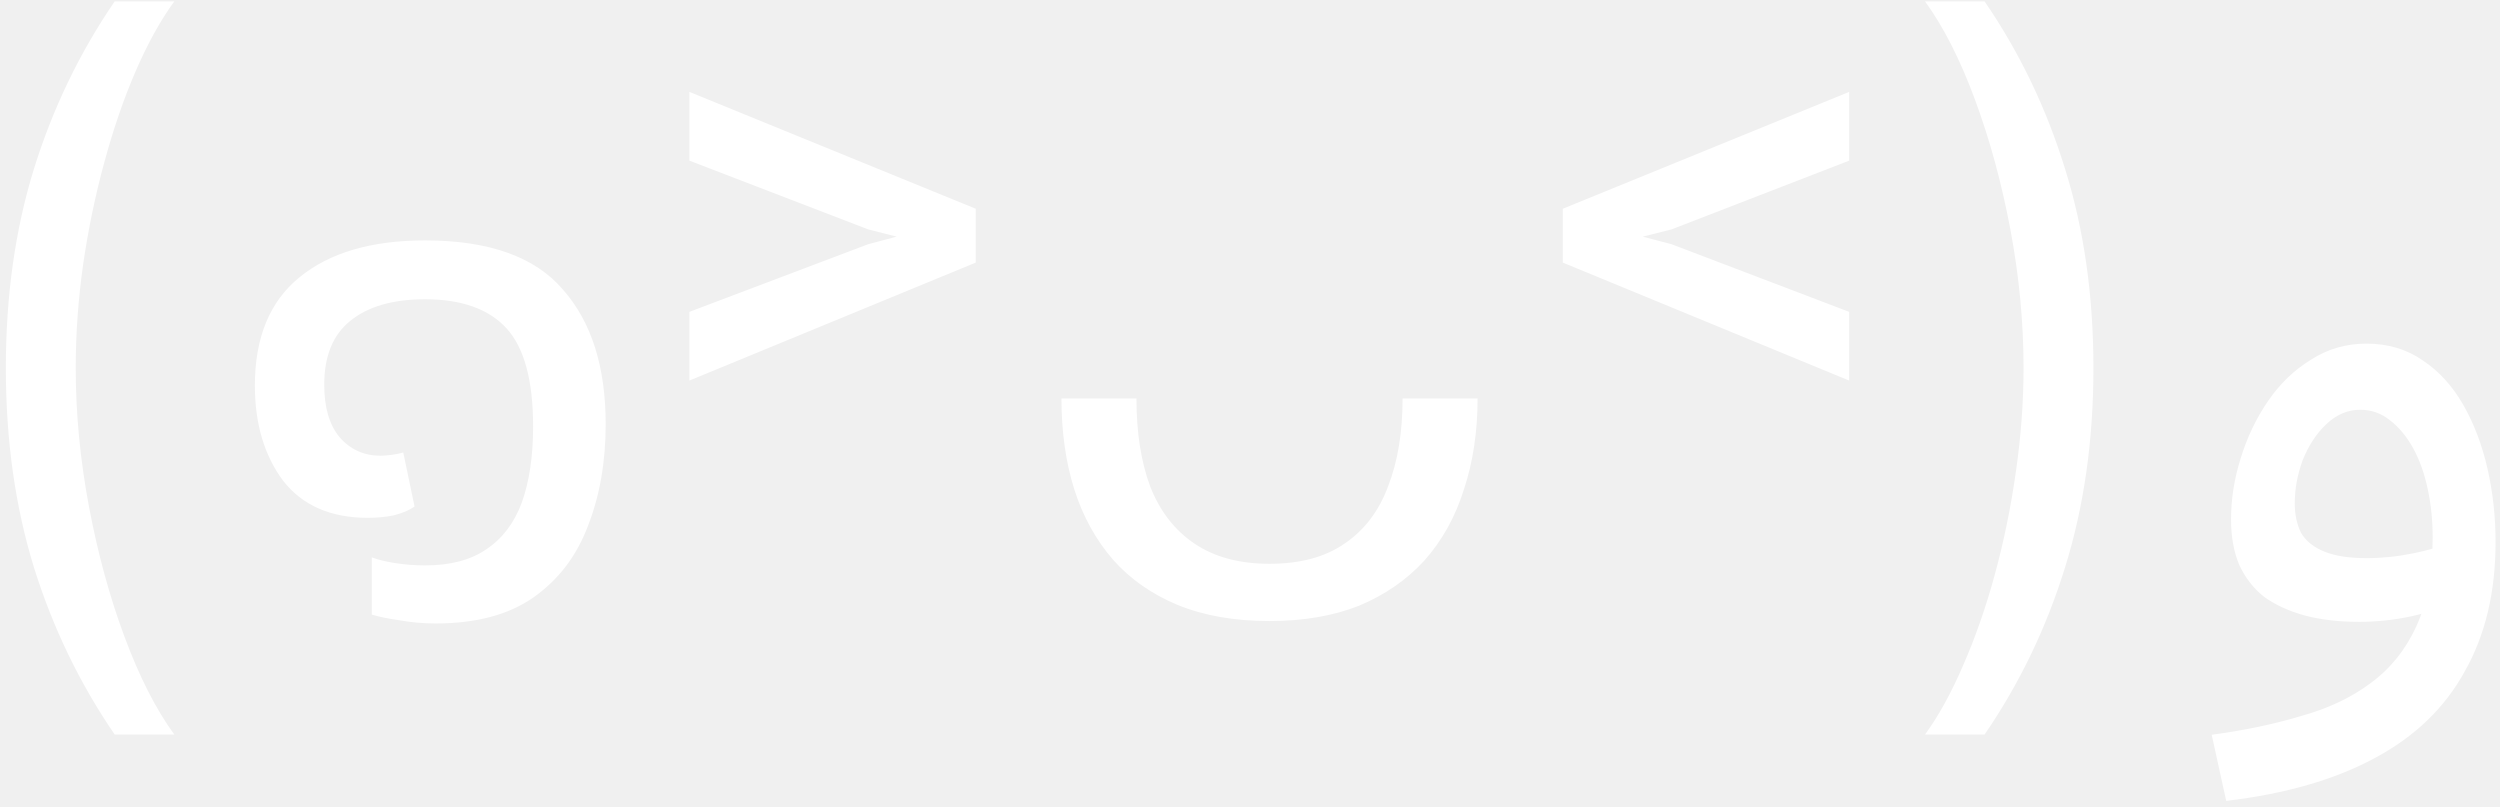
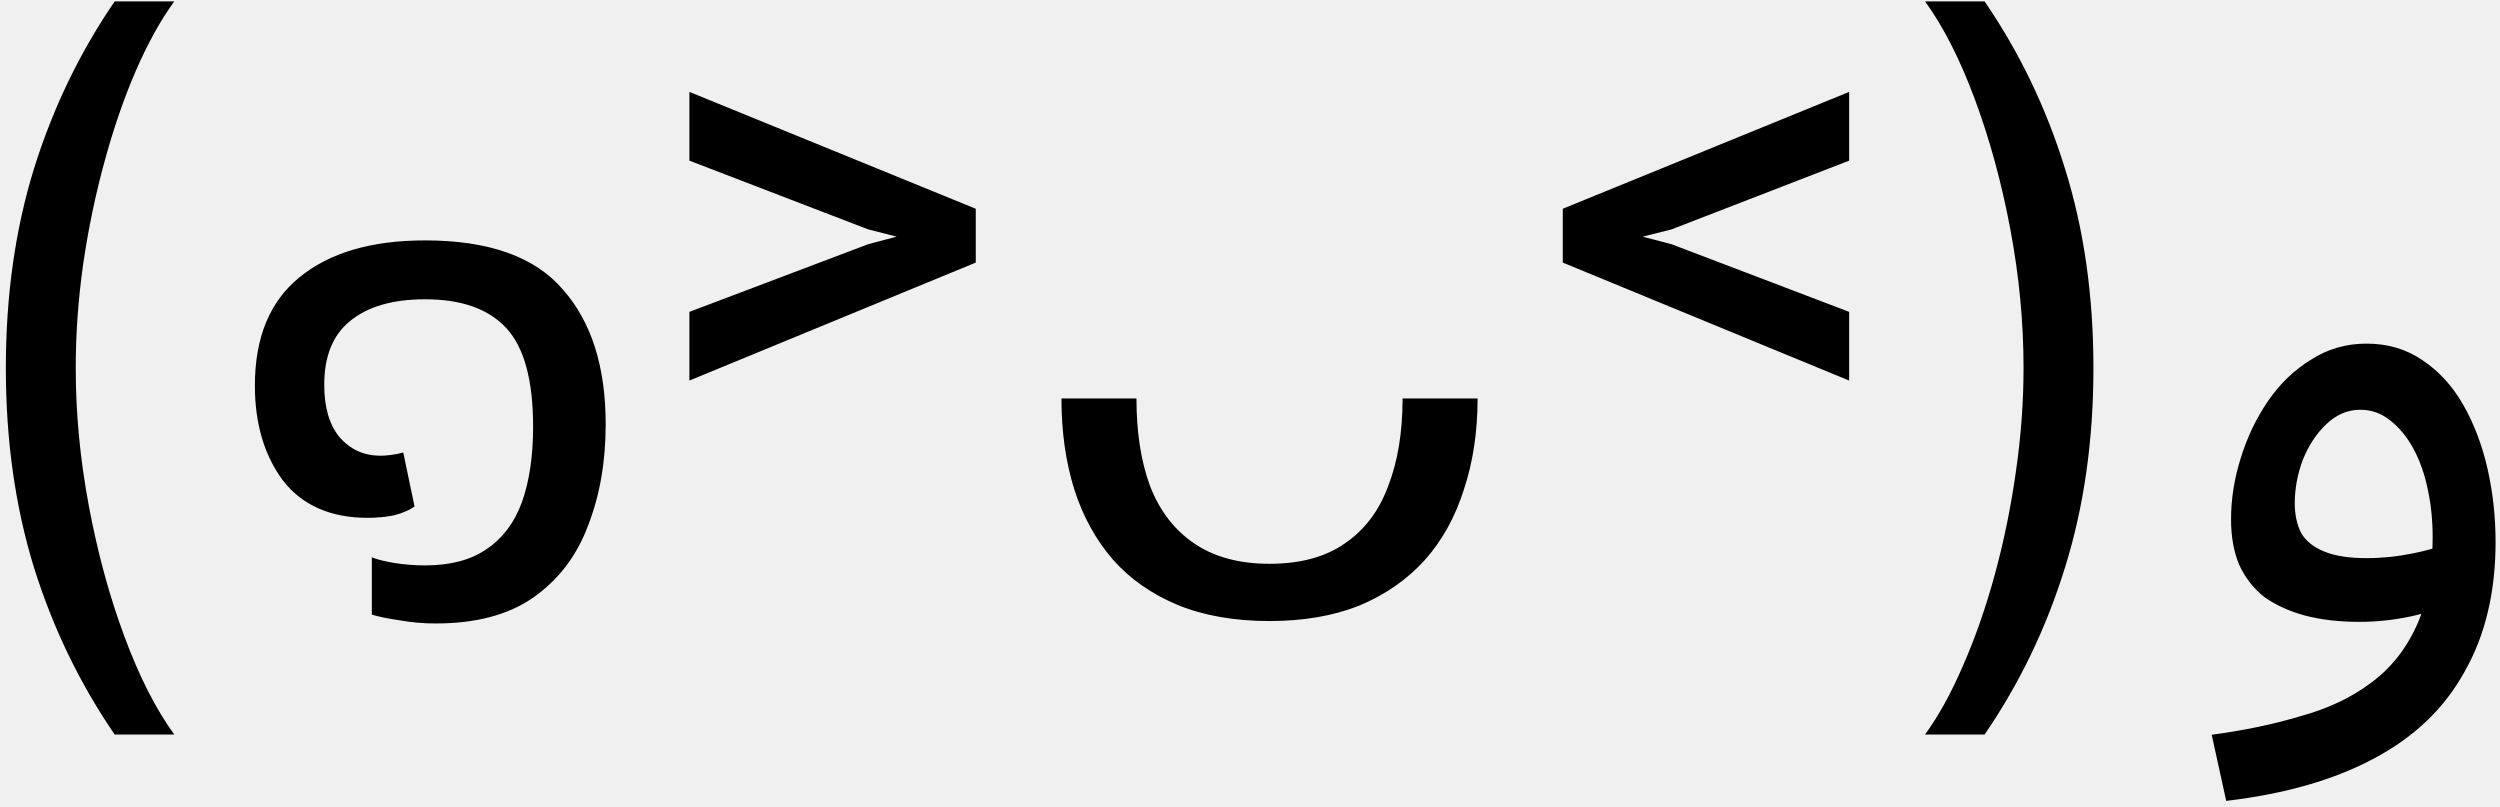
<svg xmlns="http://www.w3.org/2000/svg" width="62" height="20" viewBox="0 0 62 20">
-   <path d="M0.145 9.126C0.145 7.336 0.377 5.69 0.841 4.19C1.31 2.684 1.978 1.299 2.844 0.035H4.322C3.981 0.503 3.661 1.081 3.363 1.768C3.069 2.449 2.811 3.2 2.589 4.019C2.366 4.833 2.191 5.676 2.063 6.547C1.94 7.419 1.878 8.278 1.878 9.126C1.878 10.252 1.987 11.396 2.205 12.556C2.423 13.716 2.716 14.793 3.086 15.787C3.455 16.782 3.867 17.591 4.322 18.216H2.844C1.978 16.952 1.31 15.57 0.841 14.069C0.377 12.563 0.145 10.915 0.145 9.126ZM10.801 15.462C10.494 15.462 10.194 15.435 9.901 15.382C9.621 15.342 9.394 15.295 9.221 15.242V13.822C9.354 13.875 9.541 13.922 9.781 13.962C10.034 14.002 10.287 14.022 10.541 14.022C11.168 14.022 11.674 13.889 12.061 13.622C12.461 13.355 12.754 12.969 12.941 12.462C13.127 11.942 13.221 11.315 13.221 10.582C13.221 9.435 13.001 8.622 12.561 8.142C12.121 7.662 11.447 7.422 10.541 7.422C9.741 7.422 9.121 7.602 8.681 7.962C8.254 8.309 8.041 8.835 8.041 9.542C8.041 10.102 8.167 10.535 8.421 10.842C8.687 11.149 9.027 11.302 9.441 11.302C9.507 11.302 9.594 11.295 9.701 11.282C9.807 11.269 9.907 11.249 10.001 11.222L10.281 12.562C10.148 12.655 9.974 12.729 9.761 12.782C9.561 12.822 9.347 12.842 9.121 12.842C8.201 12.842 7.501 12.535 7.021 11.922C6.554 11.295 6.321 10.509 6.321 9.562C6.321 8.375 6.687 7.482 7.421 6.882C8.167 6.269 9.207 5.962 10.541 5.962C12.127 5.962 13.268 6.369 13.961 7.182C14.668 7.982 15.021 9.095 15.021 10.522C15.021 11.455 14.874 12.295 14.581 13.042C14.301 13.789 13.848 14.382 13.221 14.822C12.607 15.249 11.801 15.462 10.801 15.462ZM24.199 6.37L21.529 5.688L17.097 3.984V2.279L24.199 5.177V6.37ZM17.097 9.438V7.734L21.529 6.057L24.199 5.347V6.512L17.097 9.438ZM36.644 9.882C36.644 10.709 36.53 11.462 36.304 12.142C36.09 12.822 35.764 13.409 35.324 13.902C34.884 14.382 34.344 14.755 33.704 15.022C33.064 15.275 32.324 15.402 31.484 15.402C30.617 15.402 29.857 15.269 29.204 15.002C28.564 14.735 28.03 14.362 27.604 13.882C27.177 13.389 26.857 12.809 26.644 12.142C26.43 11.462 26.324 10.709 26.324 9.882H28.184C28.184 10.722 28.297 11.449 28.524 12.062C28.764 12.675 29.13 13.149 29.624 13.482C30.117 13.815 30.737 13.982 31.484 13.982C32.244 13.982 32.864 13.815 33.344 13.482C33.837 13.149 34.197 12.675 34.424 12.062C34.664 11.449 34.784 10.722 34.784 9.882H36.644ZM38.757 6.37V5.177L45.859 2.279V3.984L41.456 5.688L38.757 6.37ZM45.859 9.438L38.757 6.512V5.347L41.456 6.057L45.859 7.734V9.438ZM51.917 9.126C51.917 10.915 51.683 12.563 51.214 14.069C50.75 15.57 50.085 16.952 49.218 18.216H47.741C48.082 17.748 48.399 17.17 48.693 16.484C48.991 15.802 49.252 15.054 49.474 14.239C49.697 13.42 49.87 12.575 49.993 11.704C50.12 10.828 50.184 9.968 50.184 9.126C50.184 7.999 50.076 6.855 49.858 5.695C49.64 4.535 49.346 3.458 48.977 2.464C48.608 1.469 48.196 0.66 47.741 0.035H49.218C50.085 1.299 50.75 2.684 51.214 4.19C51.683 5.69 51.917 7.336 51.917 9.126ZM55.21 19.862L54.85 18.222C55.65 18.115 56.383 17.962 57.05 17.762C57.73 17.575 58.31 17.302 58.79 16.942C59.283 16.582 59.663 16.109 59.93 15.522C60.197 14.935 60.33 14.202 60.33 13.322C60.33 12.909 60.29 12.515 60.21 12.142C60.13 11.755 60.01 11.415 59.85 11.122C59.69 10.829 59.496 10.595 59.27 10.422C59.056 10.249 58.81 10.162 58.53 10.162C58.223 10.162 57.943 10.282 57.69 10.522C57.45 10.749 57.257 11.042 57.11 11.402C56.977 11.762 56.91 12.122 56.91 12.482C56.91 12.762 56.963 13.009 57.07 13.222C57.19 13.422 57.383 13.575 57.65 13.682C57.916 13.789 58.263 13.842 58.69 13.842C59.077 13.842 59.463 13.802 59.85 13.722C60.25 13.642 60.59 13.535 60.87 13.402L60.95 14.802C60.63 15.029 60.25 15.189 59.81 15.282C59.383 15.375 58.95 15.422 58.51 15.422C58.003 15.422 57.55 15.369 57.15 15.262C56.763 15.155 56.43 15.002 56.15 14.802C55.883 14.589 55.676 14.322 55.53 14.002C55.397 13.682 55.33 13.309 55.33 12.882C55.33 12.375 55.41 11.869 55.57 11.362C55.73 10.842 55.956 10.369 56.25 9.942C56.543 9.515 56.897 9.175 57.31 8.922C57.723 8.655 58.183 8.522 58.69 8.522C59.223 8.522 59.69 8.662 60.09 8.942C60.49 9.209 60.823 9.575 61.09 10.042C61.356 10.509 61.556 11.035 61.69 11.622C61.823 12.209 61.89 12.815 61.89 13.442C61.89 14.682 61.636 15.749 61.13 16.642C60.636 17.549 59.89 18.269 58.89 18.802C57.903 19.335 56.676 19.689 55.21 19.862Z" fill="white" />
+   <path d="M0.145 9.126C0.145 7.336 0.377 5.69 0.841 4.19C1.31 2.684 1.978 1.299 2.844 0.035H4.322C3.981 0.503 3.661 1.081 3.363 1.768C3.069 2.449 2.811 3.2 2.589 4.019C2.366 4.833 2.191 5.676 2.063 6.547C1.94 7.419 1.878 8.278 1.878 9.126C1.878 10.252 1.987 11.396 2.205 12.556C2.423 13.716 2.716 14.793 3.086 15.787C3.455 16.782 3.867 17.591 4.322 18.216H2.844C1.978 16.952 1.31 15.57 0.841 14.069C0.377 12.563 0.145 10.915 0.145 9.126ZM10.801 15.462C10.494 15.462 10.194 15.435 9.901 15.382C9.621 15.342 9.394 15.295 9.221 15.242V13.822C9.354 13.875 9.541 13.922 9.781 13.962C10.034 14.002 10.287 14.022 10.541 14.022C11.168 14.022 11.674 13.889 12.061 13.622C12.461 13.355 12.754 12.969 12.941 12.462C13.127 11.942 13.221 11.315 13.221 10.582C13.221 9.435 13.001 8.622 12.561 8.142C12.121 7.662 11.447 7.422 10.541 7.422C9.741 7.422 9.121 7.602 8.681 7.962C8.254 8.309 8.041 8.835 8.041 9.542C8.041 10.102 8.167 10.535 8.421 10.842C8.687 11.149 9.027 11.302 9.441 11.302C9.507 11.302 9.594 11.295 9.701 11.282C9.807 11.269 9.907 11.249 10.001 11.222L10.281 12.562C10.148 12.655 9.974 12.729 9.761 12.782C9.561 12.822 9.347 12.842 9.121 12.842C8.201 12.842 7.501 12.535 7.021 11.922C6.554 11.295 6.321 10.509 6.321 9.562C6.321 8.375 6.687 7.482 7.421 6.882C8.167 6.269 9.207 5.962 10.541 5.962C12.127 5.962 13.268 6.369 13.961 7.182C14.668 7.982 15.021 9.095 15.021 10.522C15.021 11.455 14.874 12.295 14.581 13.042C14.301 13.789 13.848 14.382 13.221 14.822C12.607 15.249 11.801 15.462 10.801 15.462ZM24.199 6.37L21.529 5.688L17.097 3.984V2.279L24.199 5.177V6.37ZM17.097 9.438V7.734L21.529 6.057L24.199 5.347V6.512L17.097 9.438ZM36.644 9.882C36.644 10.709 36.53 11.462 36.304 12.142C36.09 12.822 35.764 13.409 35.324 13.902C34.884 14.382 34.344 14.755 33.704 15.022C33.064 15.275 32.324 15.402 31.484 15.402C30.617 15.402 29.857 15.269 29.204 15.002C28.564 14.735 28.03 14.362 27.604 13.882C27.177 13.389 26.857 12.809 26.644 12.142C26.43 11.462 26.324 10.709 26.324 9.882H28.184C28.184 10.722 28.297 11.449 28.524 12.062C28.764 12.675 29.13 13.149 29.624 13.482C30.117 13.815 30.737 13.982 31.484 13.982C32.244 13.982 32.864 13.815 33.344 13.482C33.837 13.149 34.197 12.675 34.424 12.062C34.664 11.449 34.784 10.722 34.784 9.882H36.644ZM38.757 6.37V5.177L45.859 2.279V3.984L41.456 5.688L38.757 6.37ZM45.859 9.438L38.757 6.512V5.347L41.456 6.057L45.859 7.734V9.438ZM51.917 9.126C51.917 10.915 51.683 12.563 51.214 14.069C50.75 15.57 50.085 16.952 49.218 18.216H47.741C48.082 17.748 48.399 17.17 48.693 16.484C48.991 15.802 49.252 15.054 49.474 14.239C49.697 13.42 49.87 12.575 49.993 11.704C50.12 10.828 50.184 9.968 50.184 9.126C50.184 7.999 50.076 6.855 49.858 5.695C49.64 4.535 49.346 3.458 48.977 2.464C48.608 1.469 48.196 0.66 47.741 0.035H49.218C50.085 1.299 50.75 2.684 51.214 4.19C51.683 5.69 51.917 7.336 51.917 9.126ZM55.21 19.862L54.85 18.222C55.65 18.115 56.383 17.962 57.05 17.762C57.73 17.575 58.31 17.302 58.79 16.942C59.283 16.582 59.663 16.109 59.93 15.522C60.197 14.935 60.33 14.202 60.33 13.322C60.33 12.909 60.29 12.515 60.21 12.142C60.13 11.755 60.01 11.415 59.85 11.122C59.69 10.829 59.496 10.595 59.27 10.422C59.056 10.249 58.81 10.162 58.53 10.162C58.223 10.162 57.943 10.282 57.69 10.522C57.45 10.749 57.257 11.042 57.11 11.402C56.977 11.762 56.91 12.122 56.91 12.482C56.91 12.762 56.963 13.009 57.07 13.222C57.19 13.422 57.383 13.575 57.65 13.682C57.916 13.789 58.263 13.842 58.69 13.842C59.077 13.842 59.463 13.802 59.85 13.722C60.25 13.642 60.59 13.535 60.87 13.402L60.95 14.802C60.63 15.029 60.25 15.189 59.81 15.282C59.383 15.375 58.95 15.422 58.51 15.422C58.003 15.422 57.55 15.369 57.15 15.262C56.763 15.155 56.43 15.002 56.15 14.802C55.883 14.589 55.676 14.322 55.53 14.002C55.397 13.682 55.33 13.309 55.33 12.882C55.33 12.375 55.41 11.869 55.57 11.362C55.73 10.842 55.956 10.369 56.25 9.942C56.543 9.515 56.897 9.175 57.31 8.922C57.723 8.655 58.183 8.522 58.69 8.522C59.223 8.522 59.69 8.662 60.09 8.942C60.49 9.209 60.823 9.575 61.09 10.042C61.356 10.509 61.556 11.035 61.69 11.622C61.823 12.209 61.89 12.815 61.89 13.442C61.89 14.682 61.636 15.749 61.13 16.642C60.636 17.549 59.89 18.269 58.89 18.802C57.903 19.335 56.676 19.689 55.21 19.862Z" fill="black" />
</svg>
